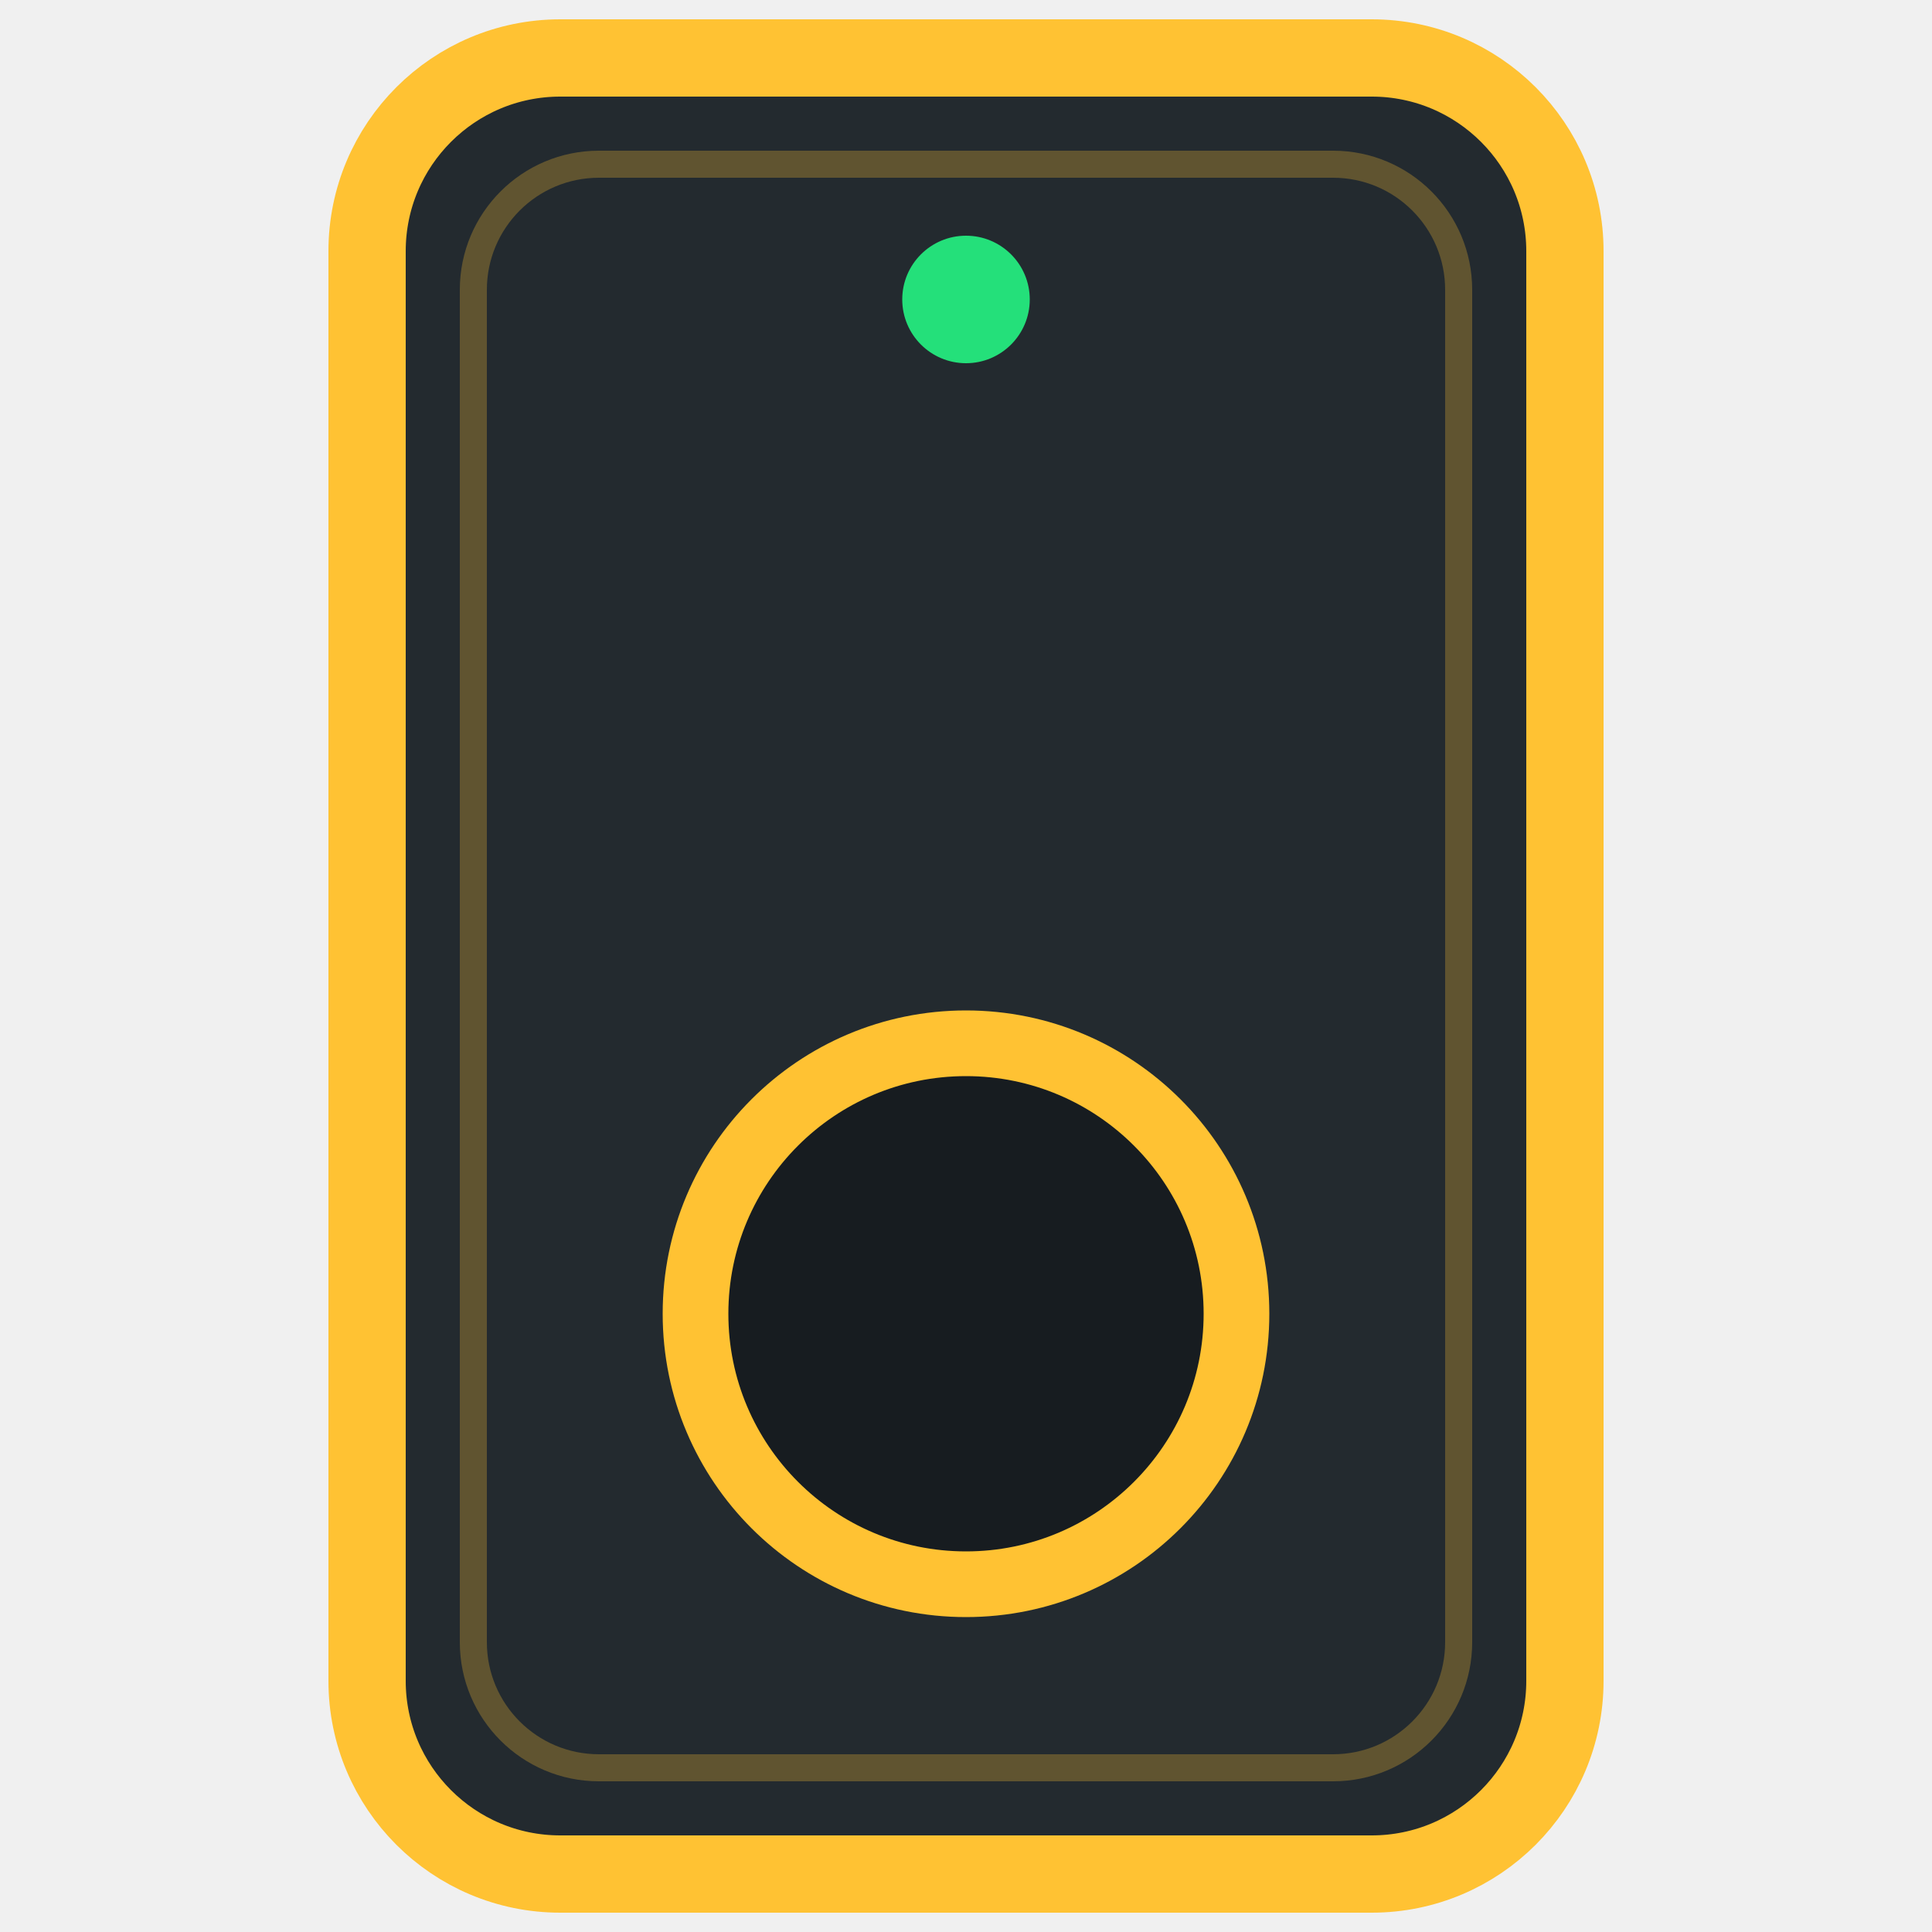
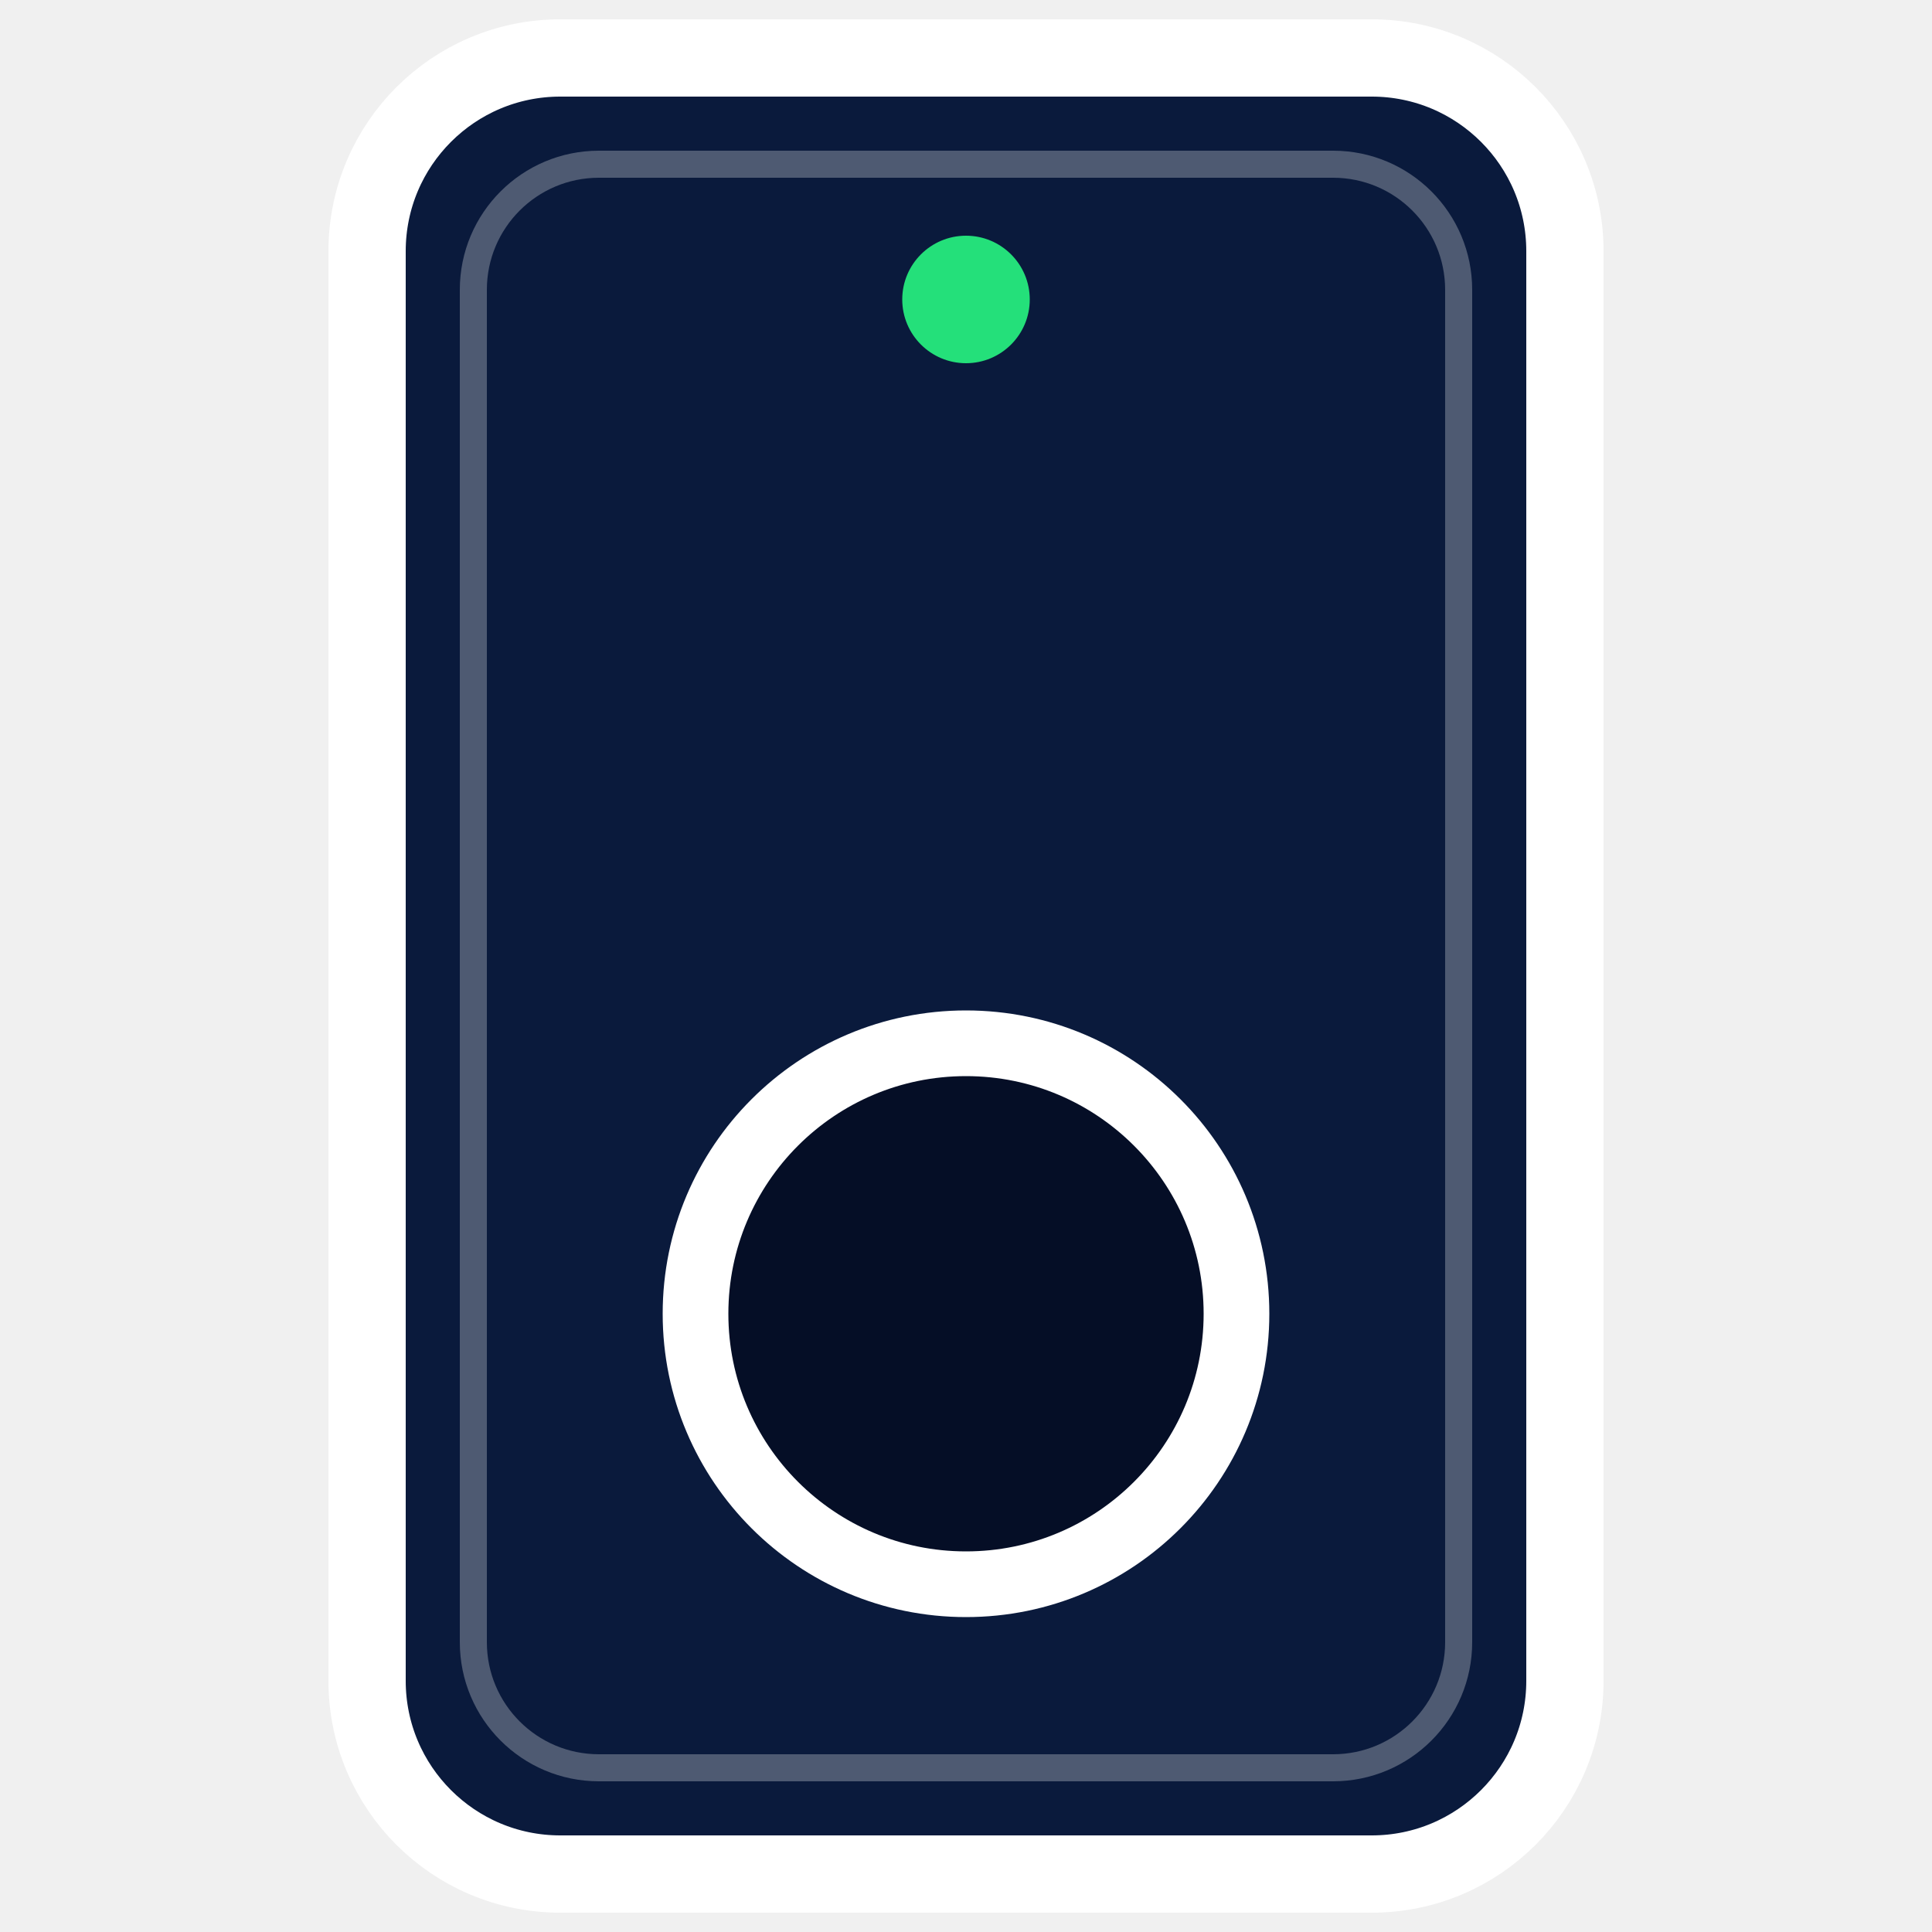
<svg xmlns="http://www.w3.org/2000/svg" viewBox="0 0 100 100" width="100" height="100">
-   <rect x="19" y="3" width="62" height="94" rx="10" fill="#232a2f" stroke="#ffc233" stroke-width="4" />
-   <rect x="24.5" y="8.5" width="51" height="83" rx="6.5" fill="none" stroke="#ffc233" stroke-opacity="0.28" stroke-width="1.4" />
+   <rect x="19" y="3" width="62" height="94" rx="10" fill="#0a1a3c" stroke="#ffffff" stroke-width="4" />
+   <rect x="24.5" y="8.5" width="51" height="83" rx="6.5" fill="none" stroke="#ffffff" stroke-opacity="0.28" stroke-width="1.4" />
  <circle cx="50" cy="15.5" r="3.3" fill="#24e07a" />
-   <circle cx="50" cy="68" r="14" fill="#171c20" stroke="#ffc233" stroke-width="3.4" />
+   <circle cx="50" cy="68" r="14" fill="#050e26" stroke="#ffffff" stroke-width="3.4" />
</svg>
